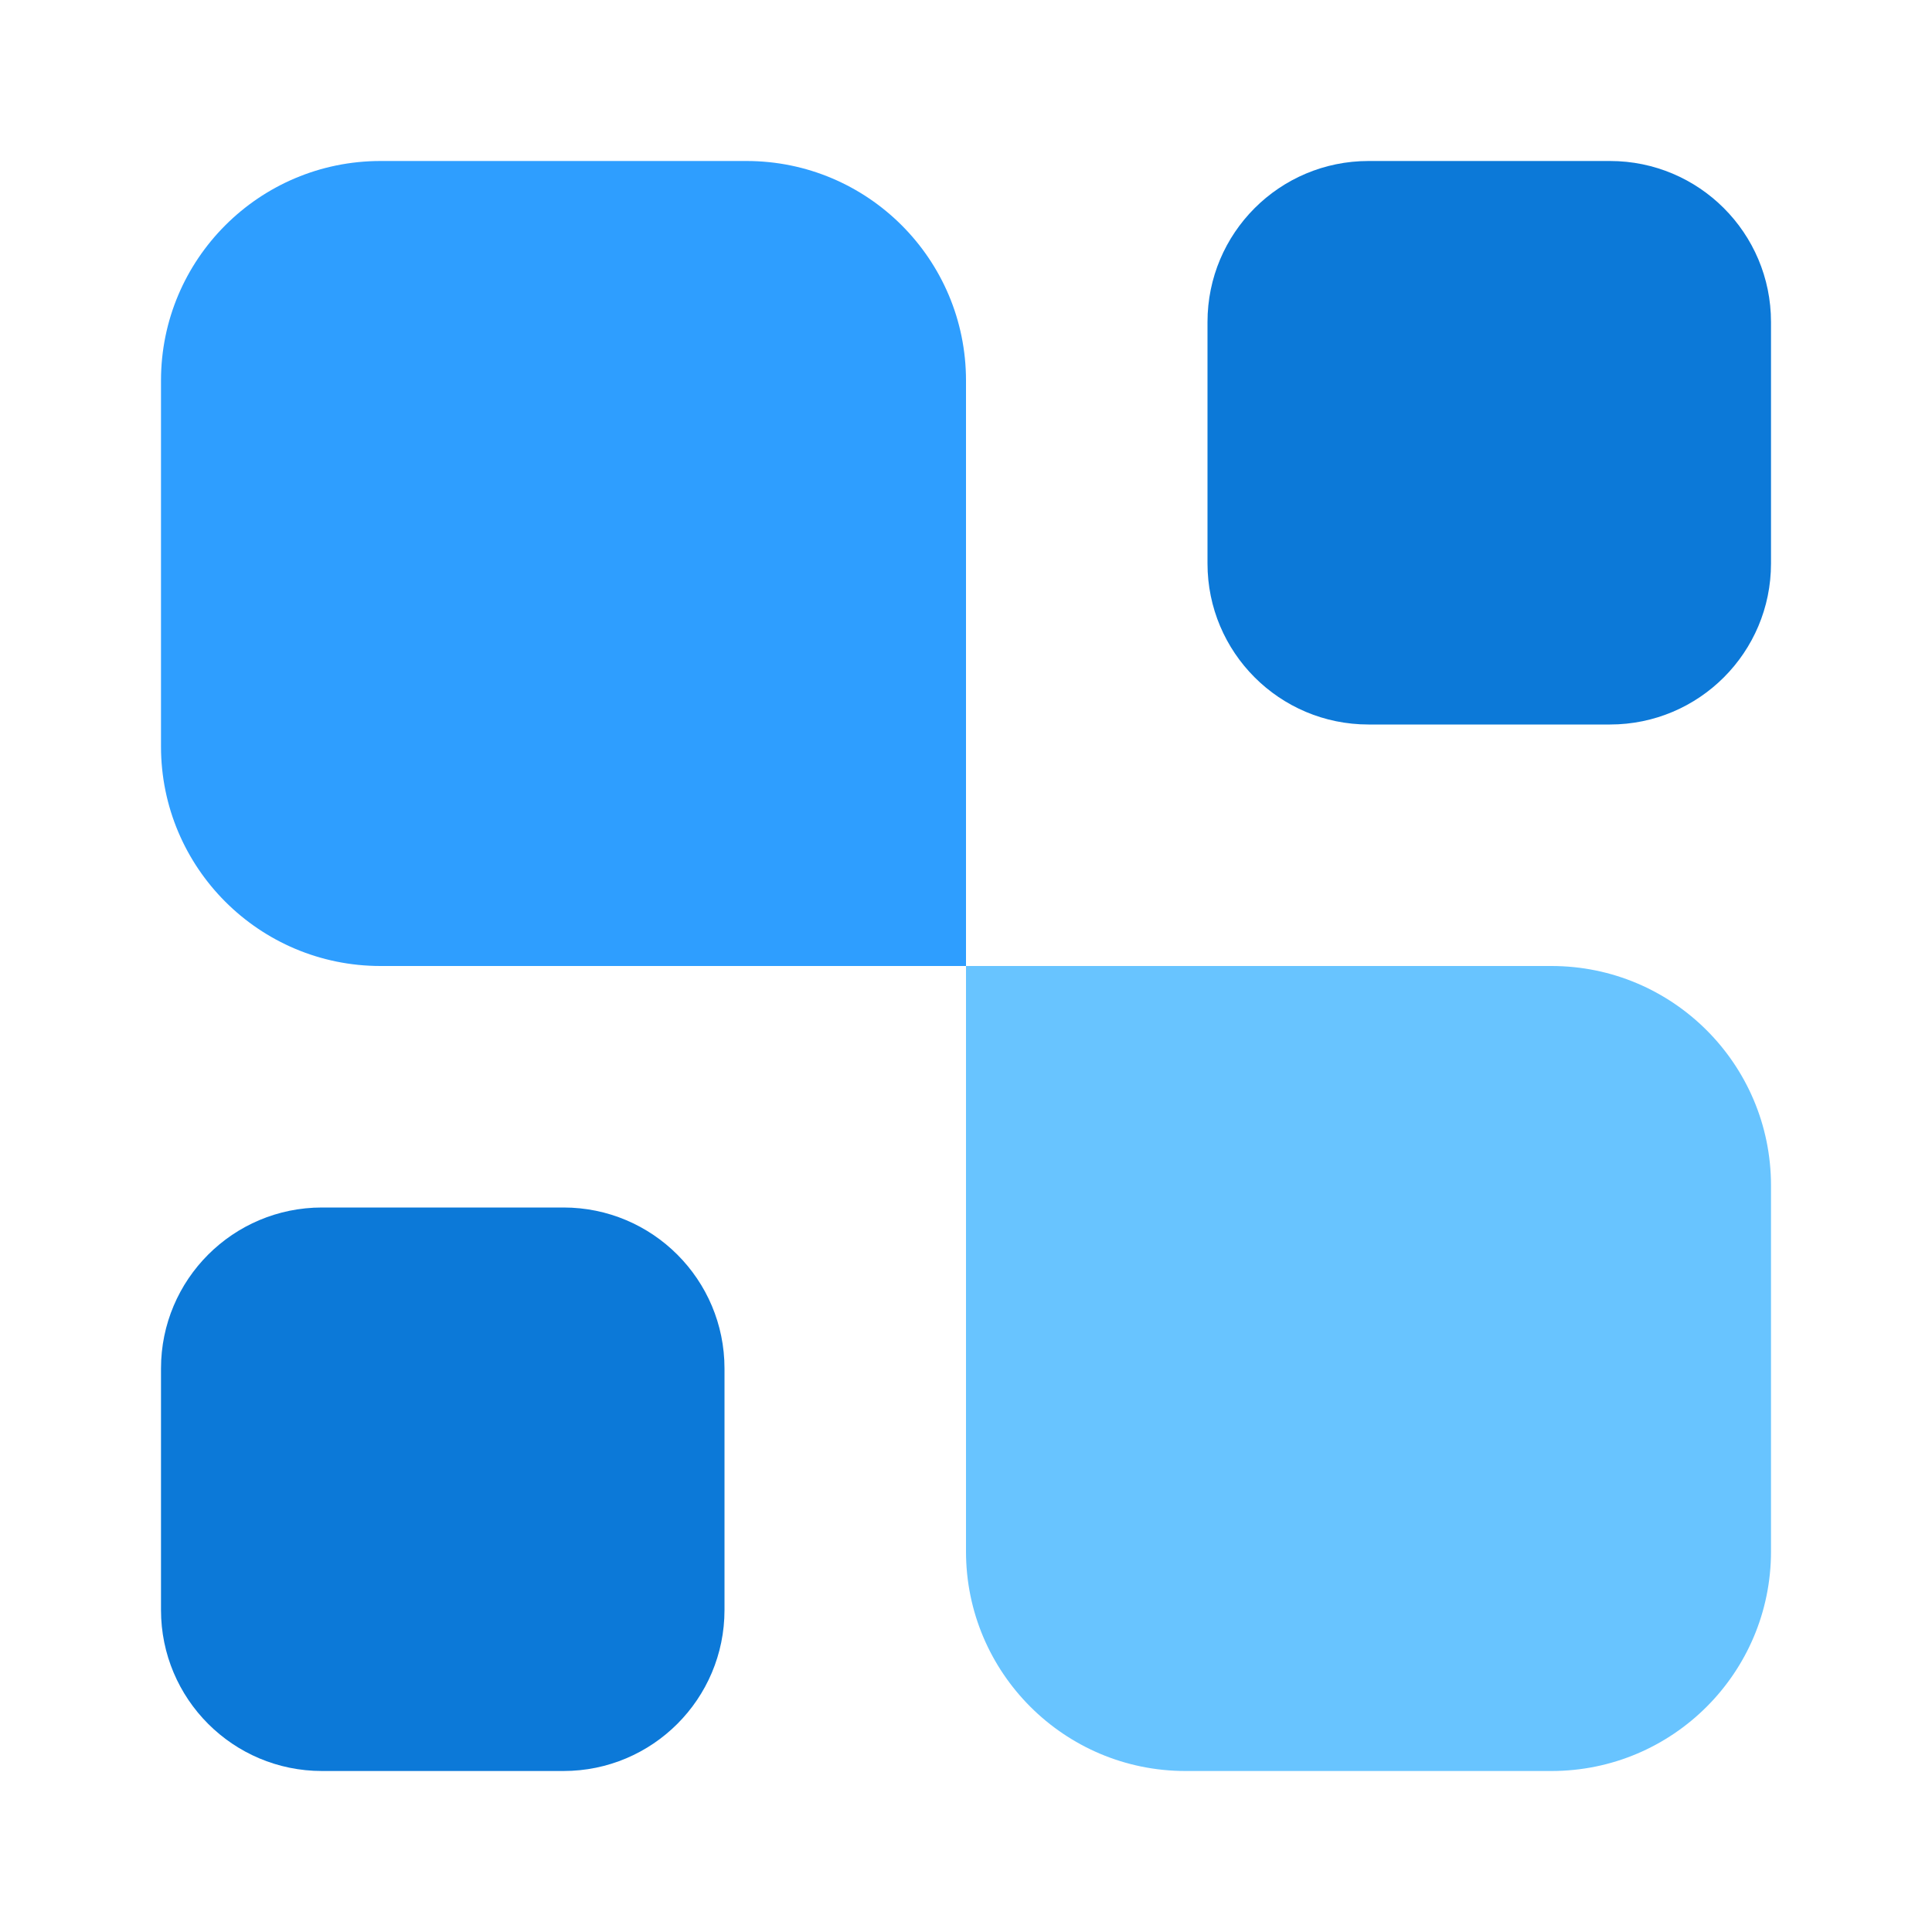
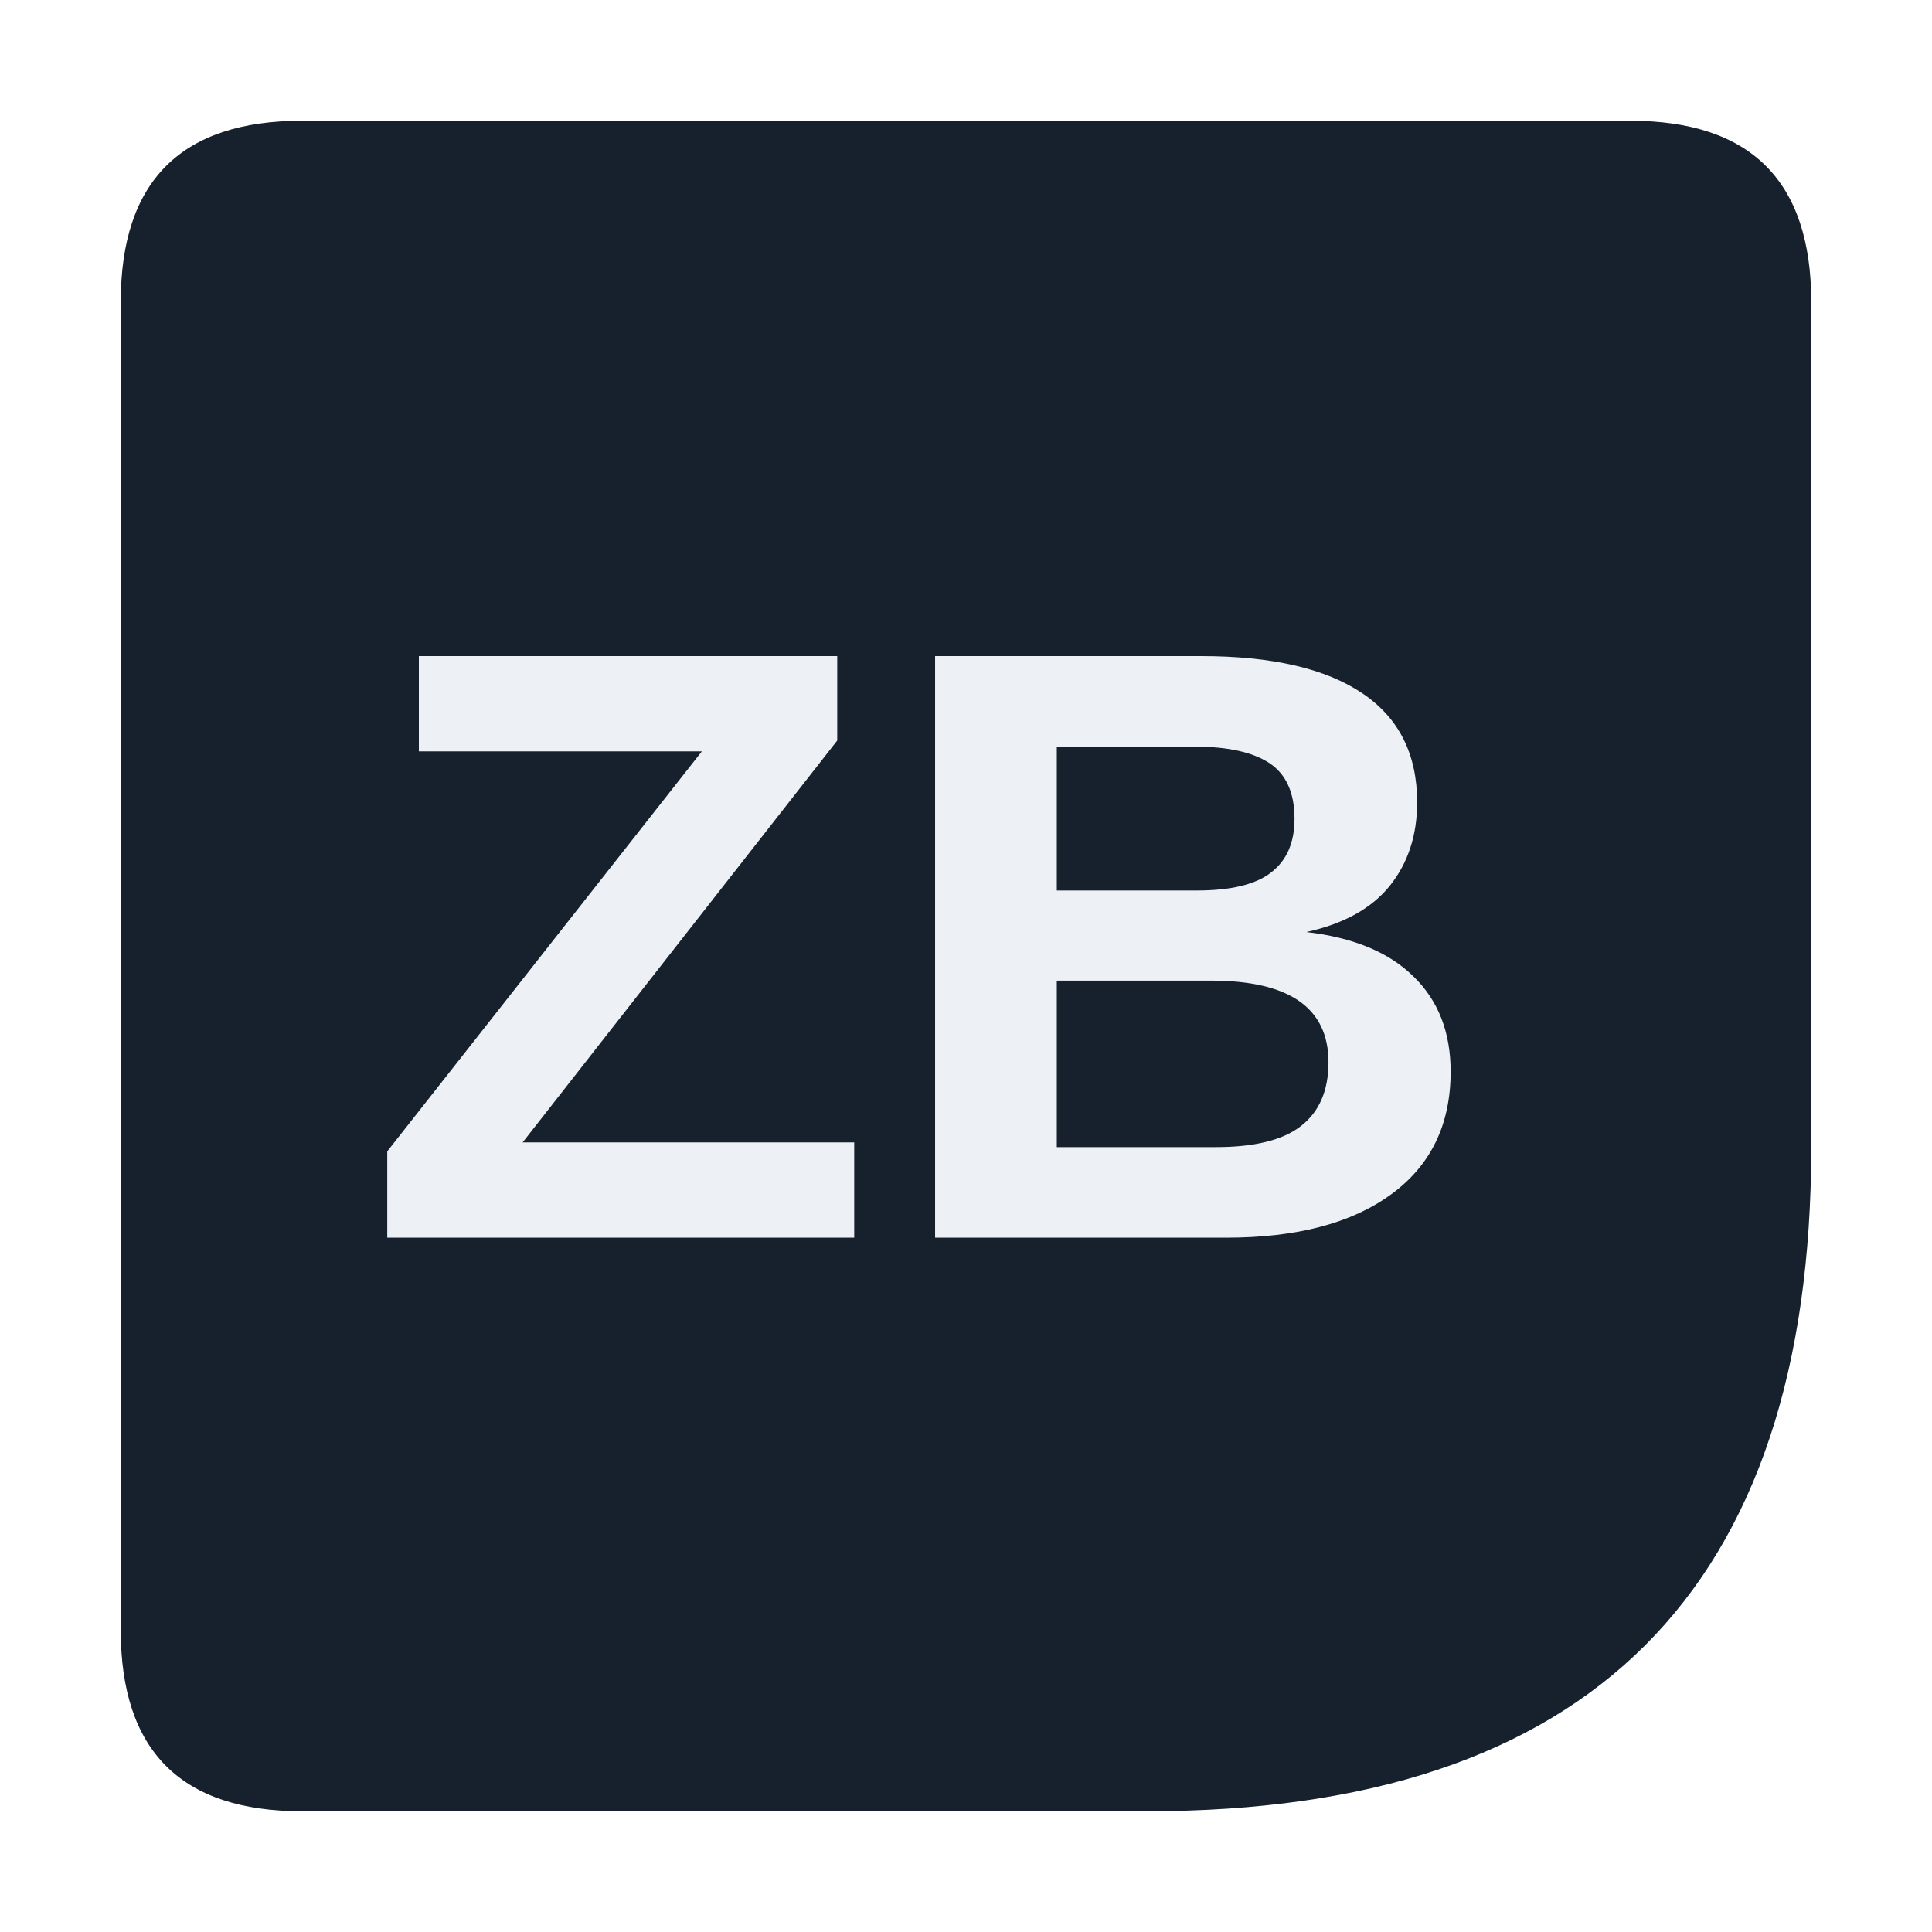
- <svg xmlns="http://www.w3.org/2000/svg" width="24" height="24" viewBox="0 0 24 24" fill="none">
-   <path d="M22 19.273C22 20.779 20.779 22 19.273 22H14.727C13.221 22 12 20.779 12 19.273V12H19.273C20.779 12 22 13.221 22 14.727V19.273Z" fill="#68C4FF" />
-   <path d="M20 2C21.105 2 22 2.895 22 4V7C22 8.105 21.105 9 20 9H17C15.895 9 15 8.105 15 7V4C15 2.895 15.895 2 17 2H20Z" fill="#0C79D8" />
-   <path d="M7 15C8.105 15 9 15.895 9 17V20C9 21.105 8.105 22 7 22H4C2.895 22 2 21.105 2 20V17C2 15.895 2.895 15 4 15H7Z" fill="#0C79D8" />
-   <path d="M12 12H4.727C3.221 12 2 10.779 2 9.273V4.727C2 3.221 3.221 2 4.727 2H9.273C10.779 2 12 3.221 12 4.727V12Z" fill="#2E9EFF" />
+ <svg xmlns="http://www.w3.org/2000/svg" viewBox="0 0 64 64">
+   <path d="M10 4H54Q60 4 60 10V38Q60 60 38 60H10Q4 60 4 54V10Q4 4 10 4" fill="#17212e" />
+   <text x="12" y="41" font-family="Arial,sans-serif" font-size="28" font-weight="600" fill="#edf1f5">ZB</text>
</svg>
